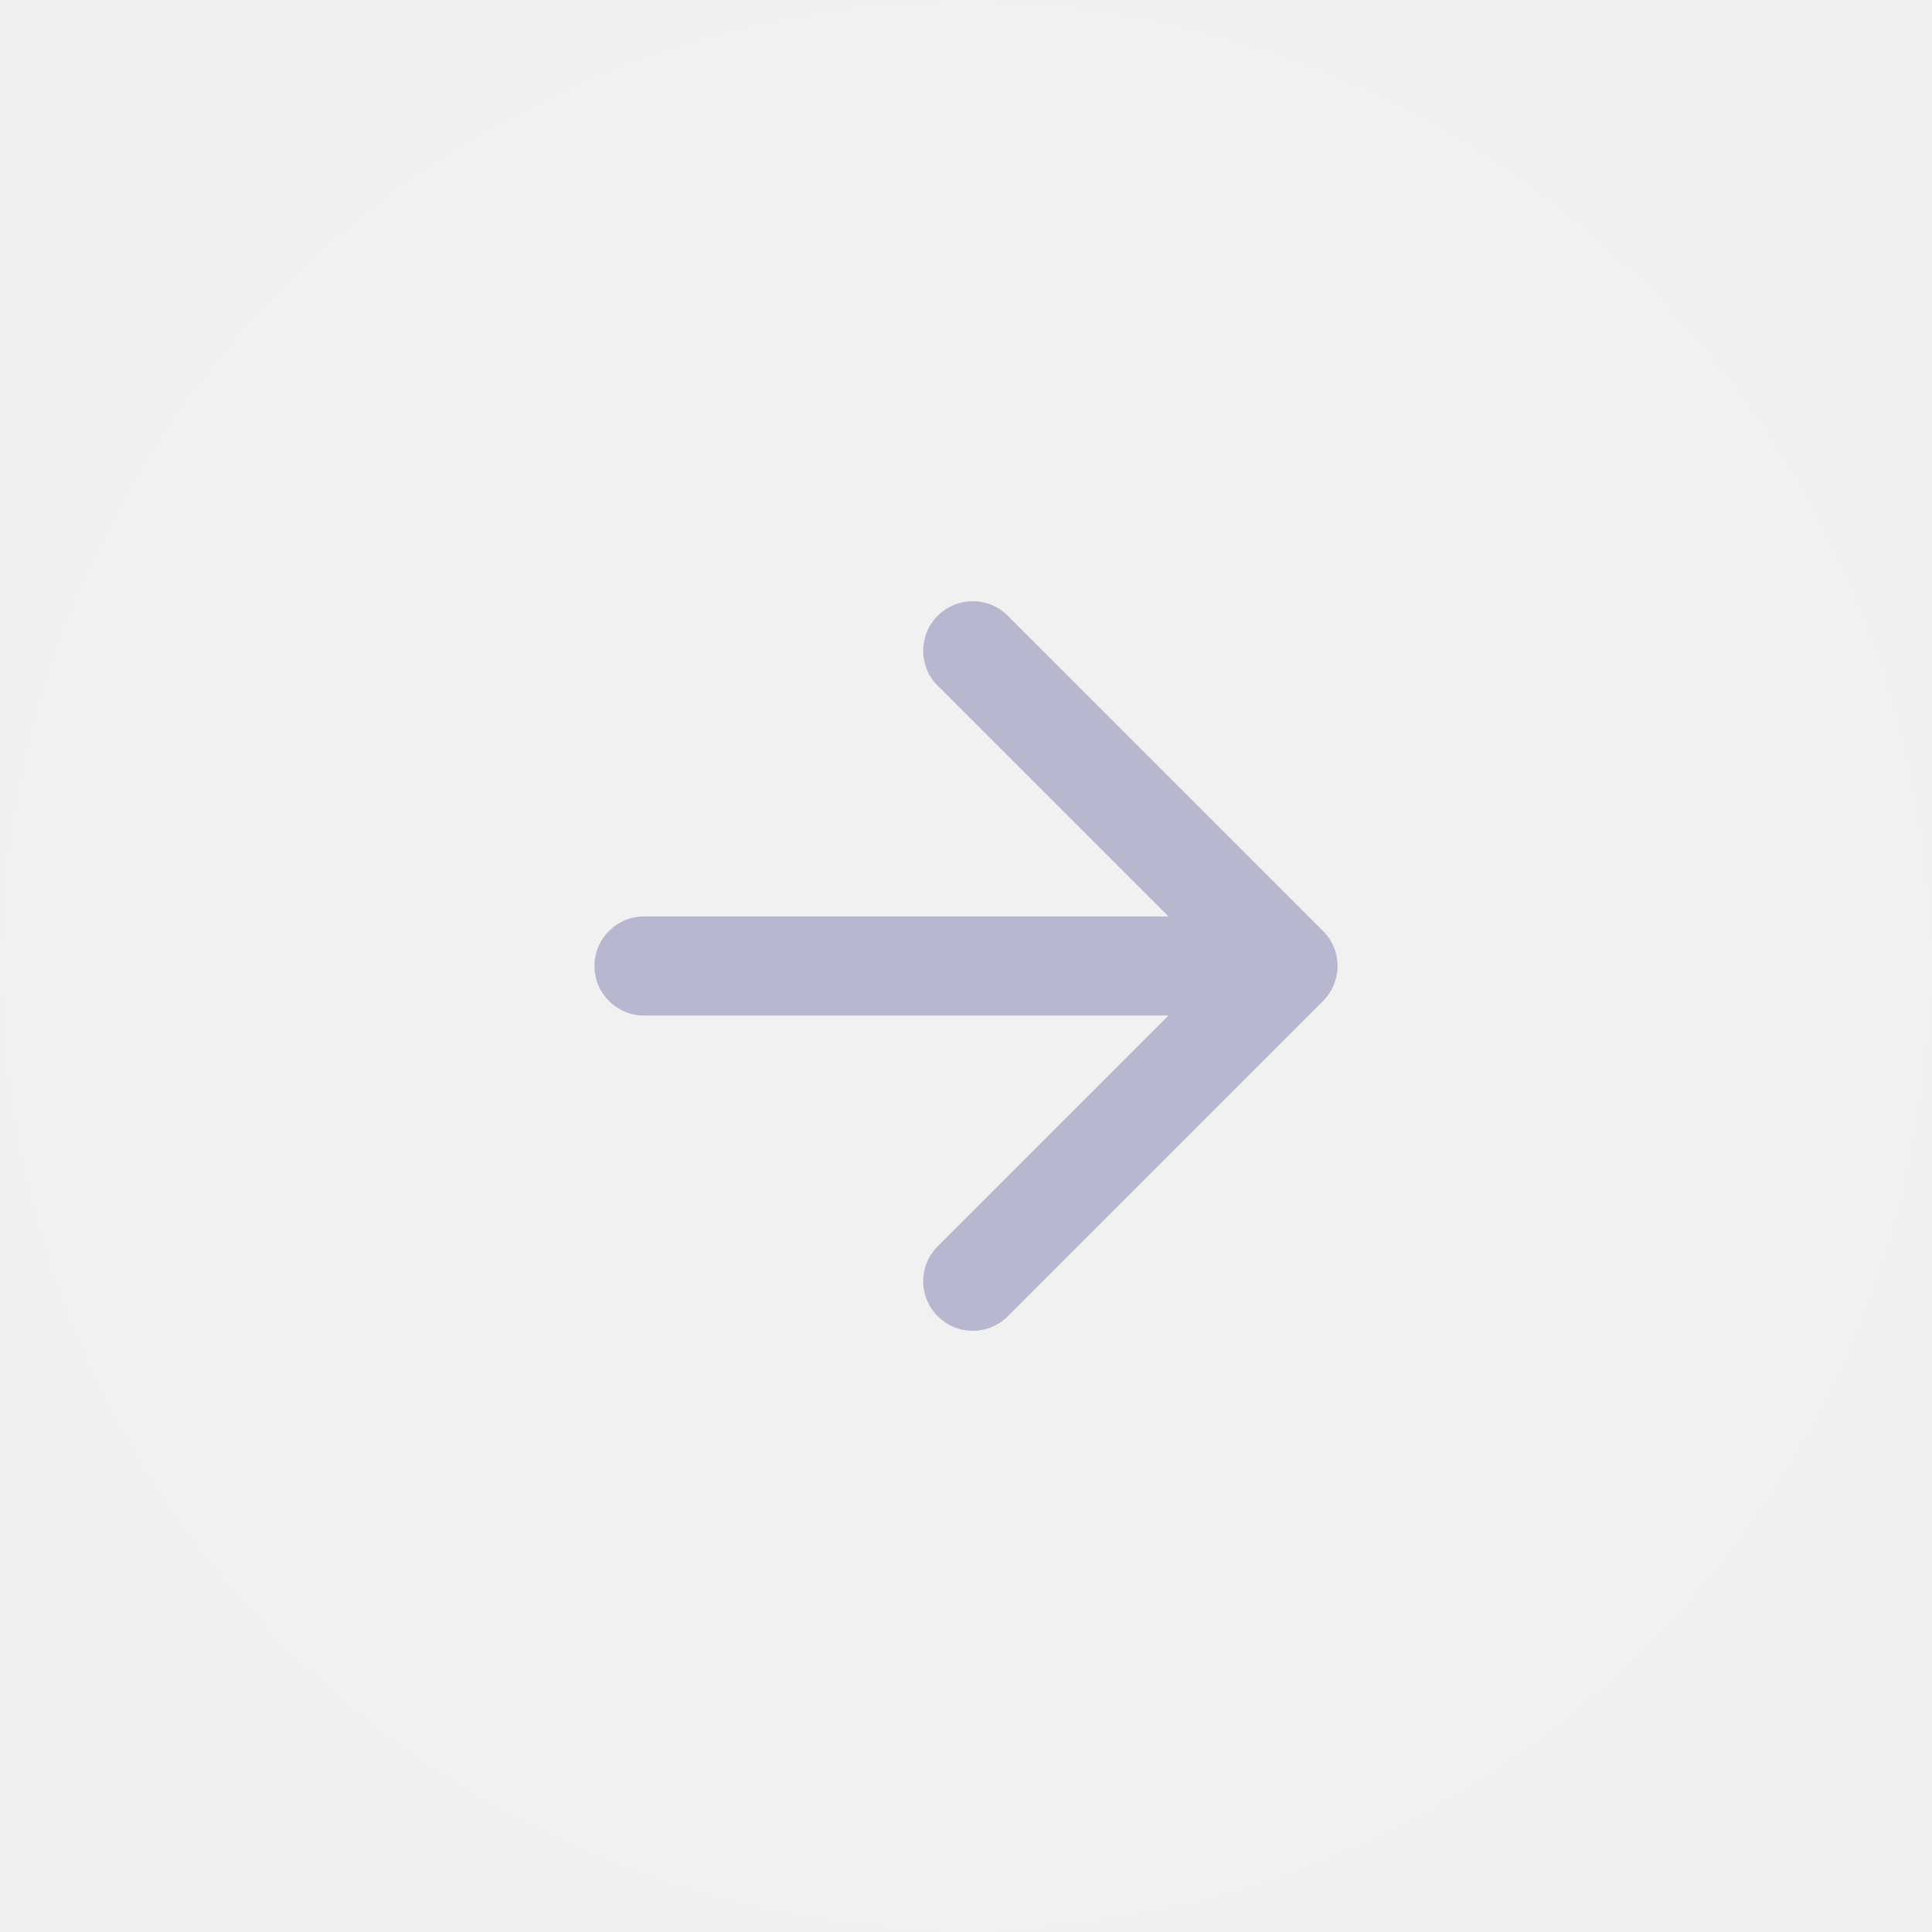
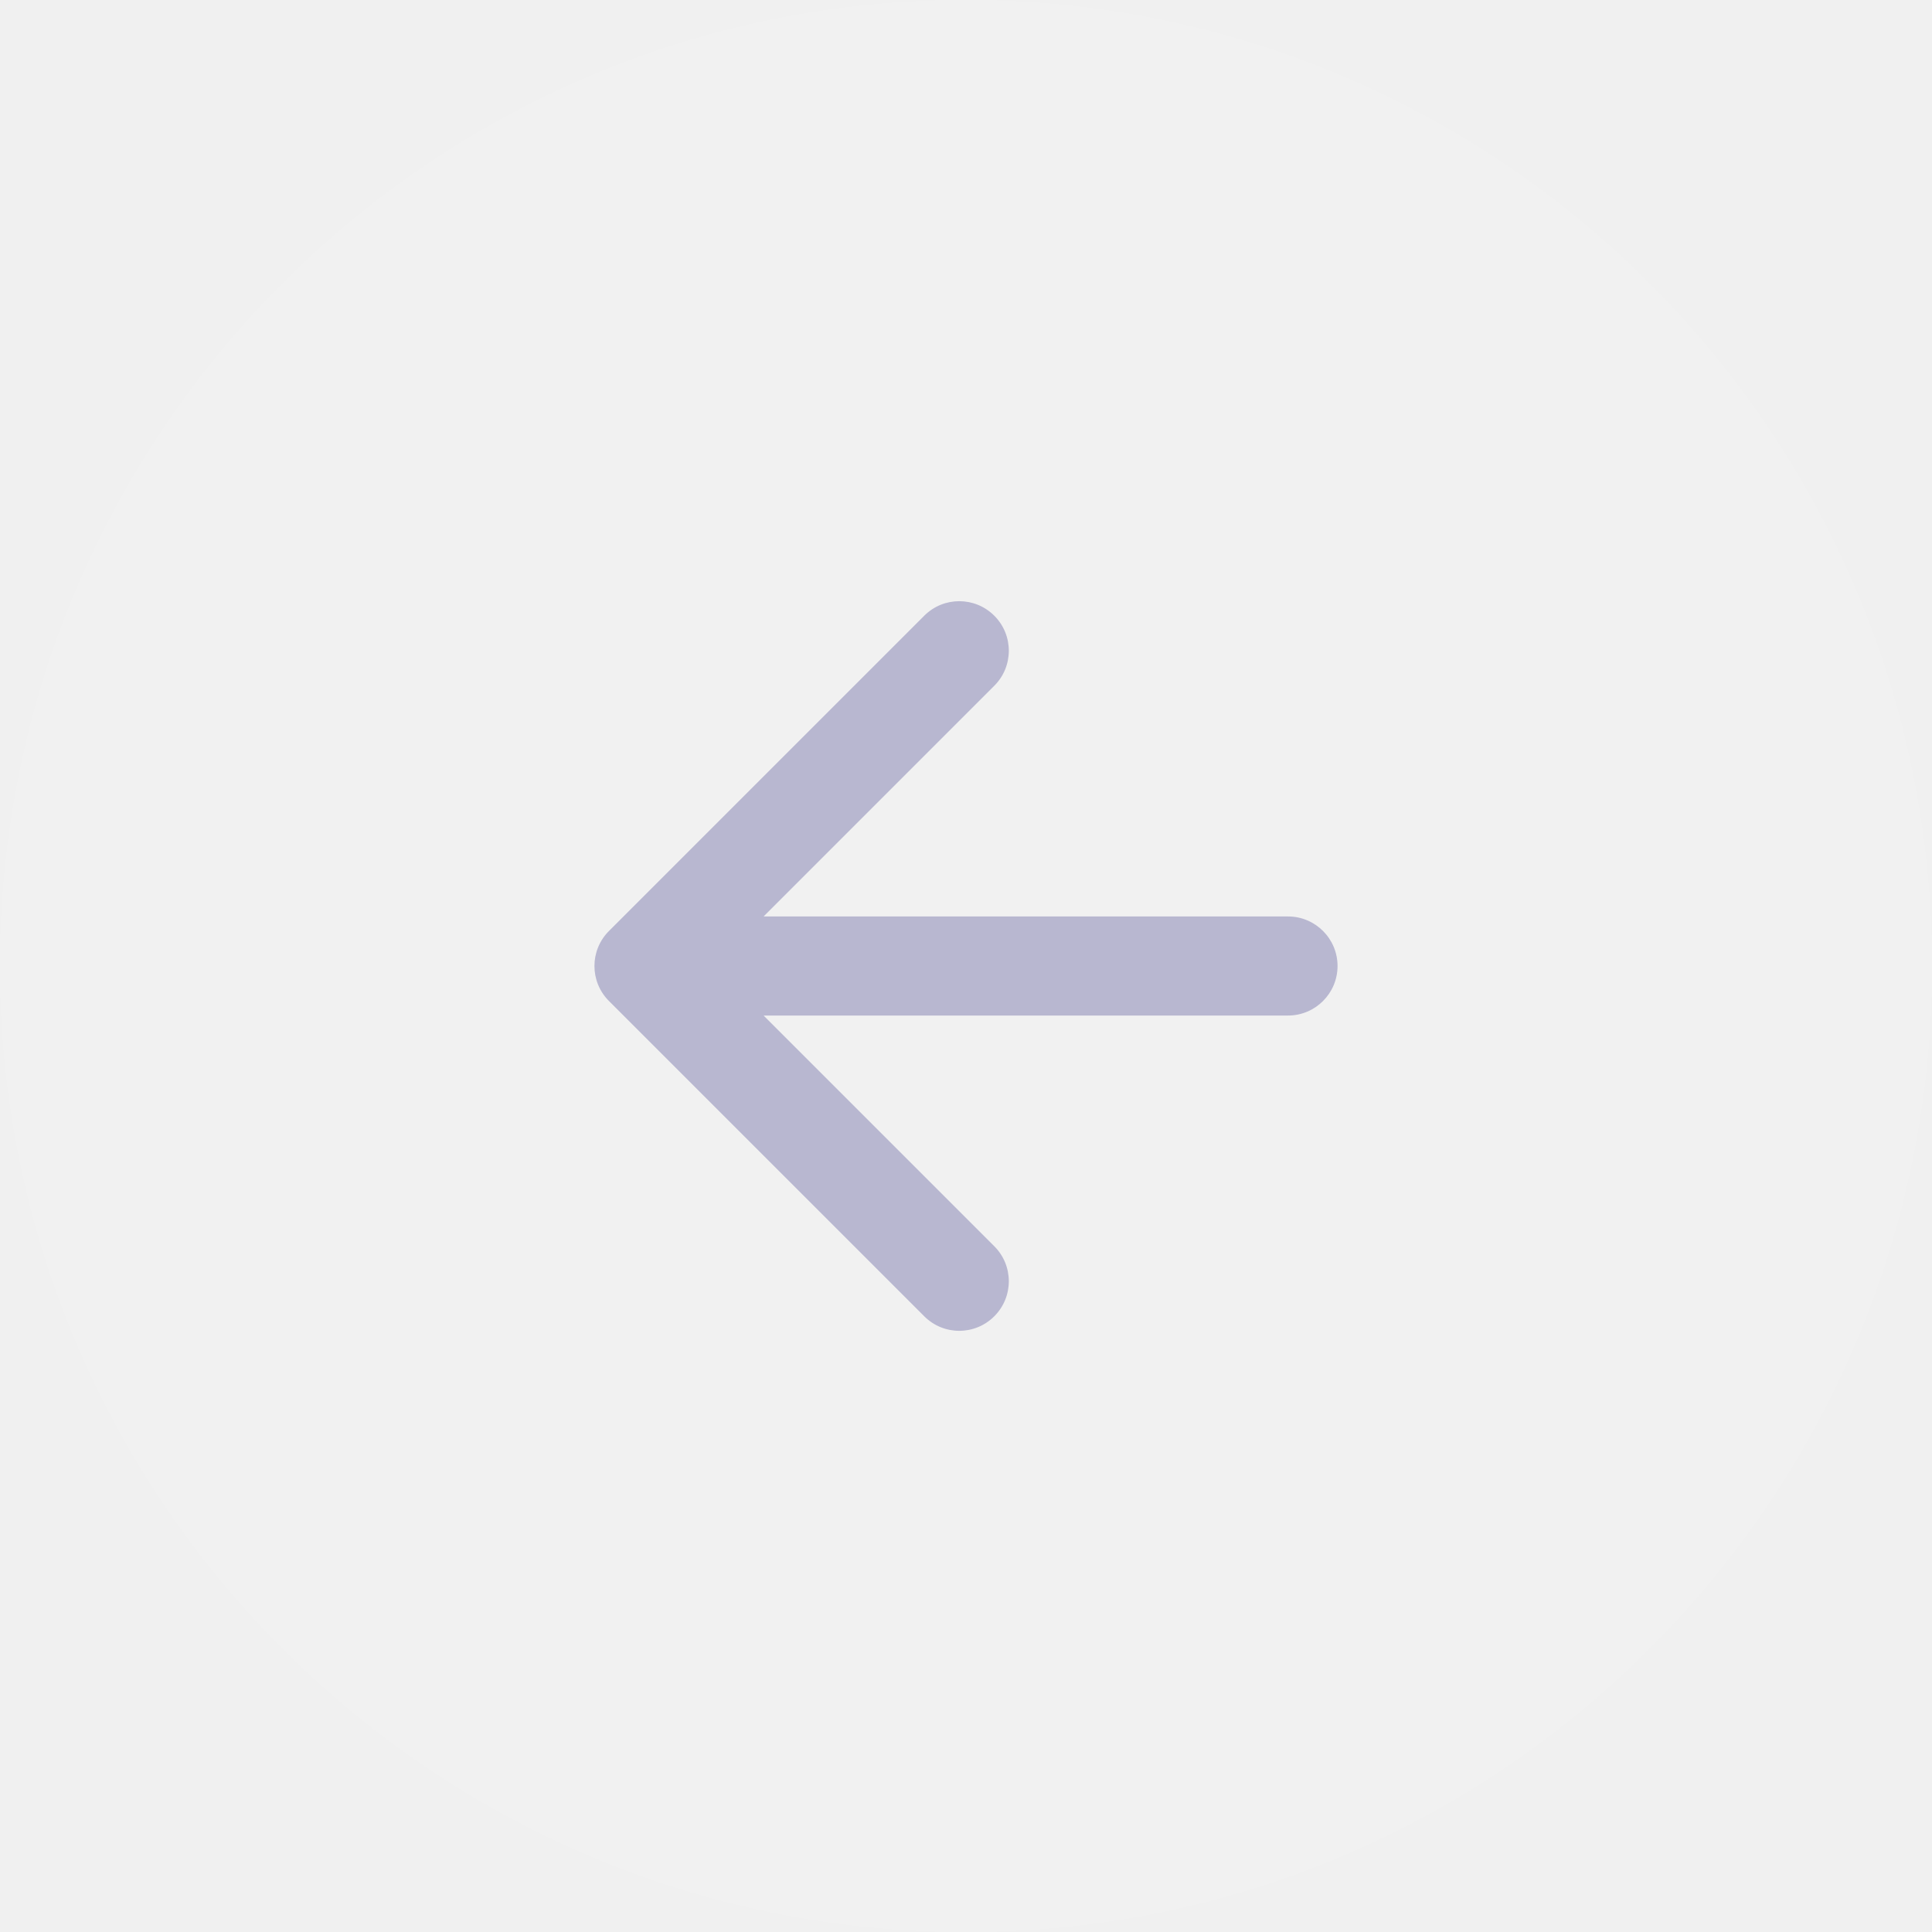
<svg xmlns="http://www.w3.org/2000/svg" width="39" height="39" viewBox="0 0 39 39" fill="none">
-   <rect width="39" height="39" rx="19.5" transform="matrix(8.74228e-08 1 1 -8.74228e-08 0 0)" fill="white" fill-opacity="0.1" />
-   <path d="M13 18.5C12.448 18.5 12 18.948 12 19.5C12 20.052 12.448 20.5 13 20.5L13 18.5ZM26.707 20.207C27.098 19.817 27.098 19.183 26.707 18.793L20.343 12.429C19.953 12.038 19.32 12.038 18.929 12.429C18.538 12.819 18.538 13.453 18.929 13.843L24.586 19.5L18.929 25.157C18.538 25.547 18.538 26.18 18.929 26.571C19.32 26.962 19.953 26.962 20.343 26.571L26.707 20.207ZM13 20.5L26 20.5L26 18.5L13 18.5L13 20.5Z" fill="#B8B7D0" />
+   <rect x="39" width="39" height="39" rx="19.5" transform="rotate(90 39 0)" fill="white" fill-opacity="0.1" />
+   <path d="M26 18.5C26.552 18.5 27 18.948 27 19.5C27 20.052 26.552 20.5 26 20.5L26 18.5ZM12.293 20.207C11.902 19.817 11.902 19.183 12.293 18.793L18.657 12.429C19.047 12.038 19.68 12.038 20.071 12.429C20.462 12.819 20.462 13.453 20.071 13.843L14.414 19.5L20.071 25.157C20.462 25.547 20.462 26.18 20.071 26.571C19.68 26.962 19.047 26.962 18.657 26.571L12.293 20.207ZM26 20.5L13 20.5L13 18.5L26 18.5L26 20.5Z" fill="#B8B7D0" />
</svg>
